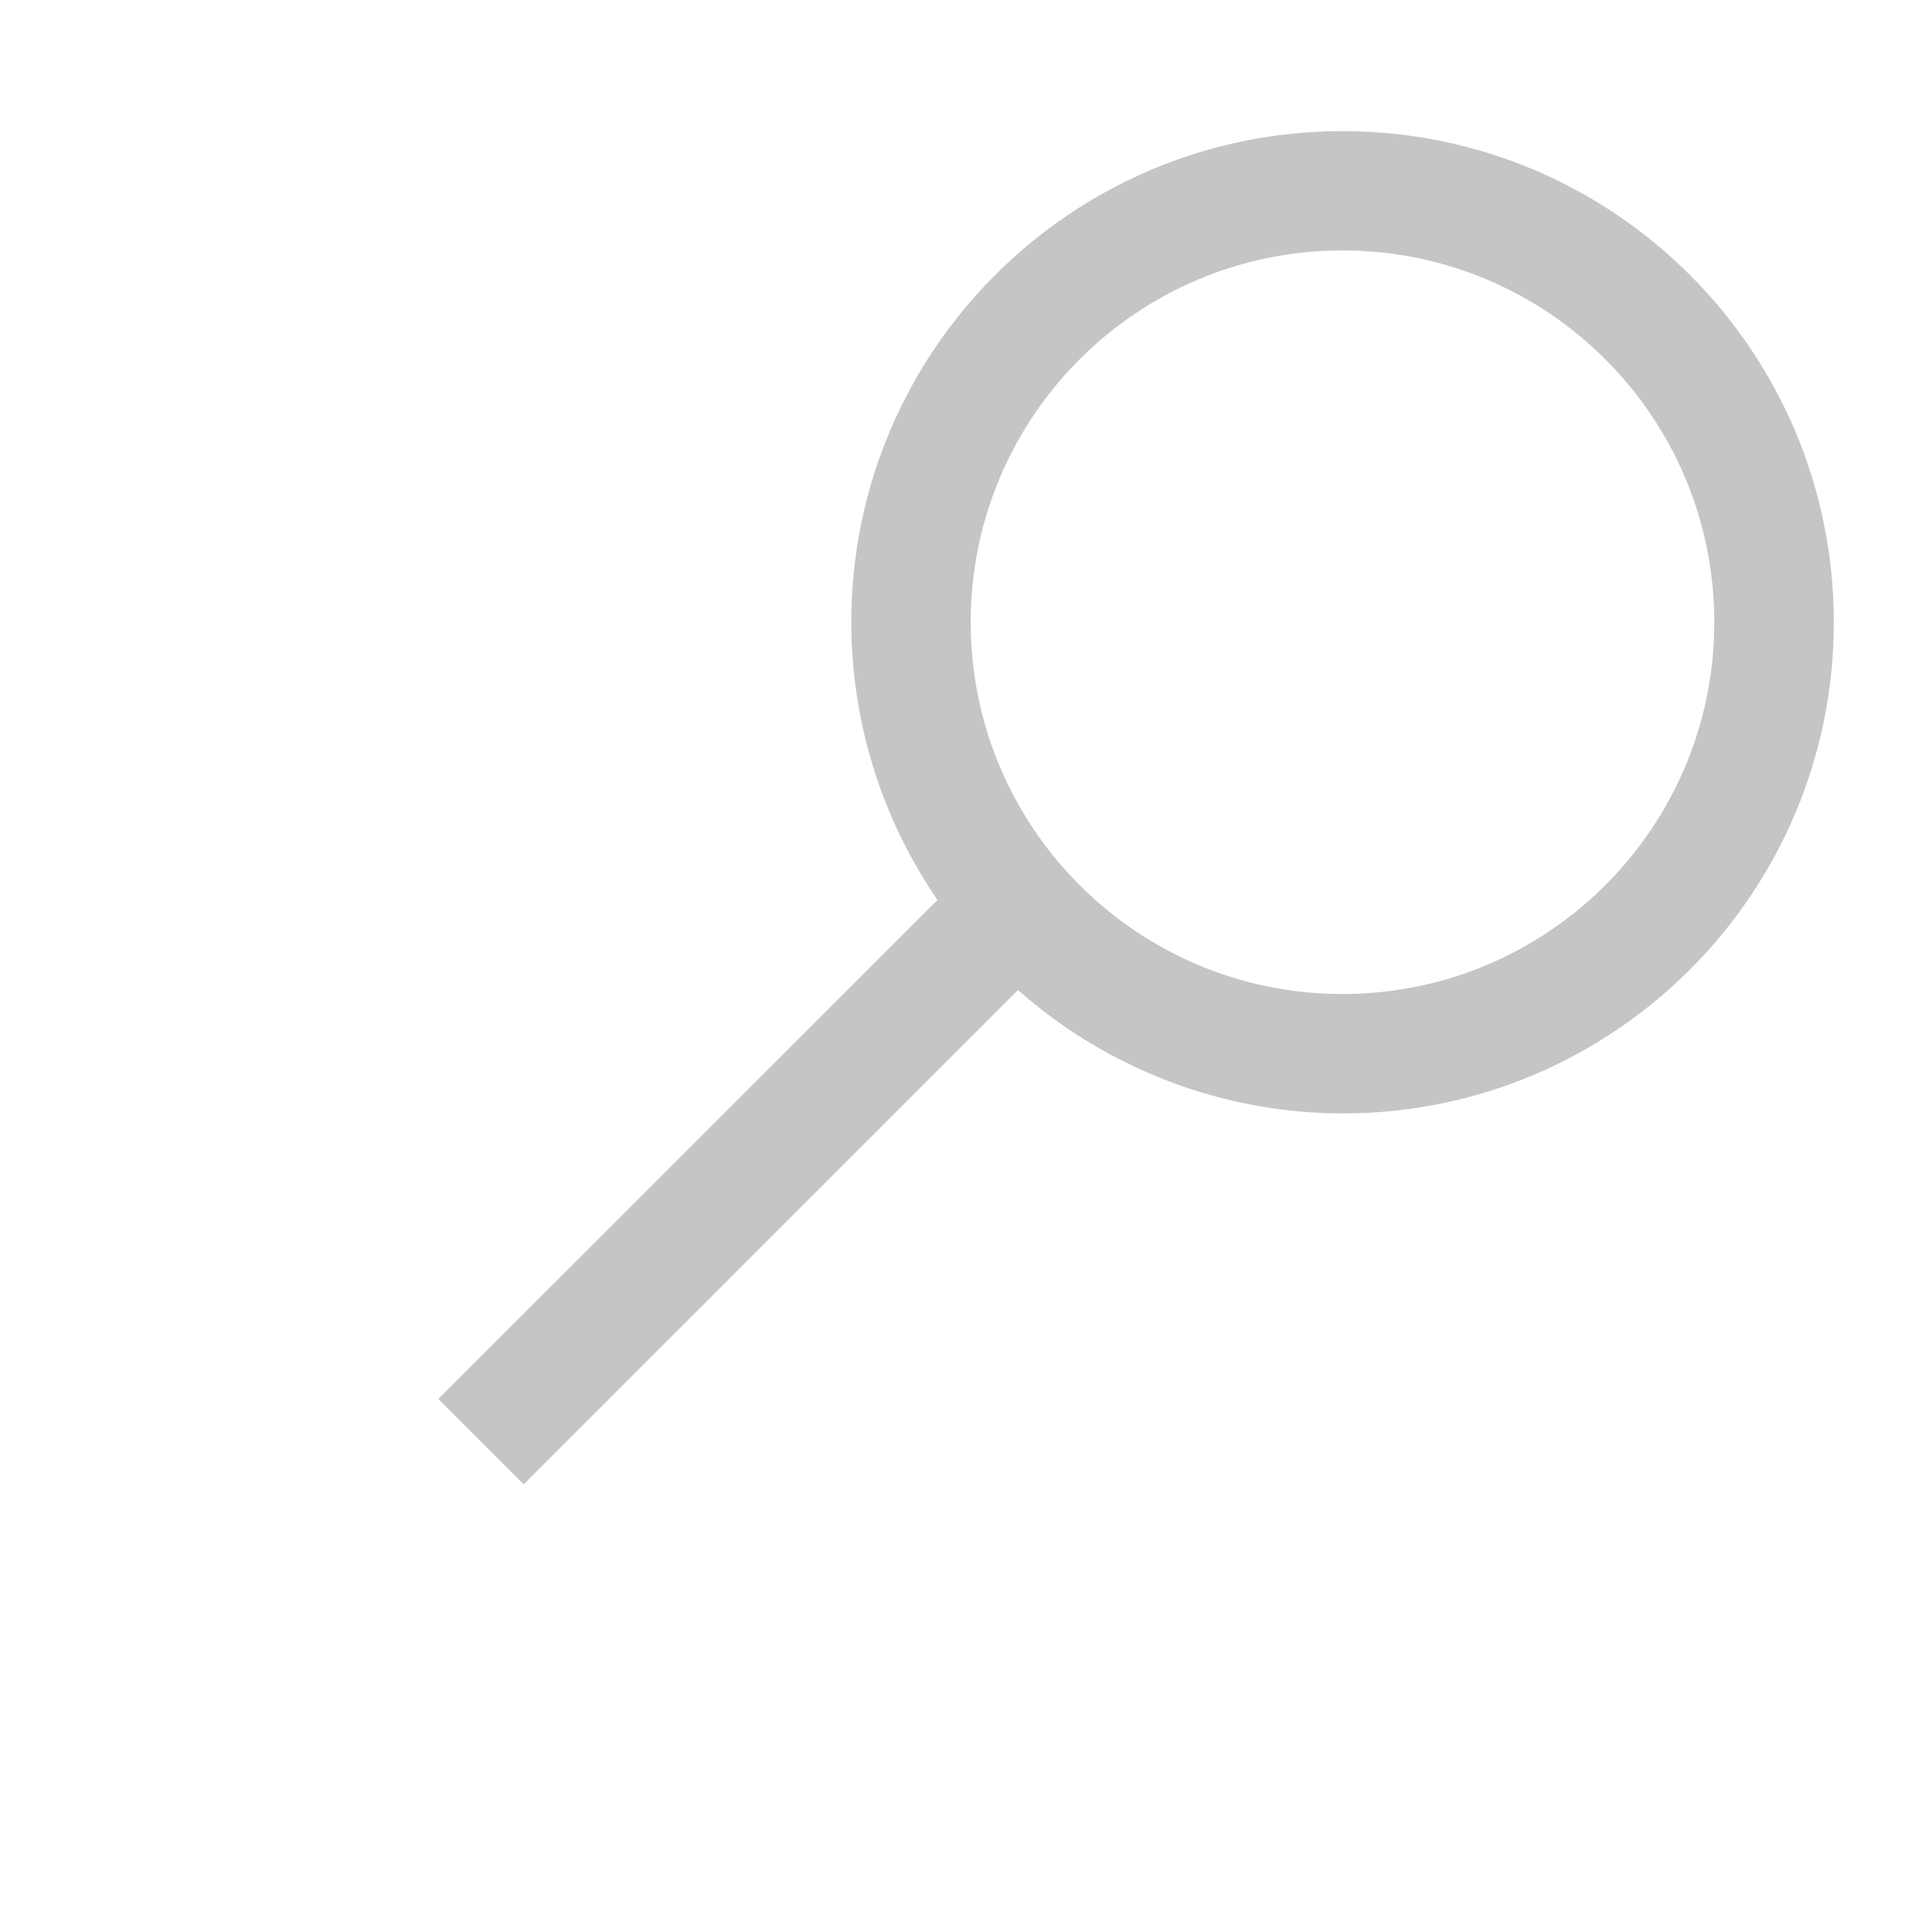
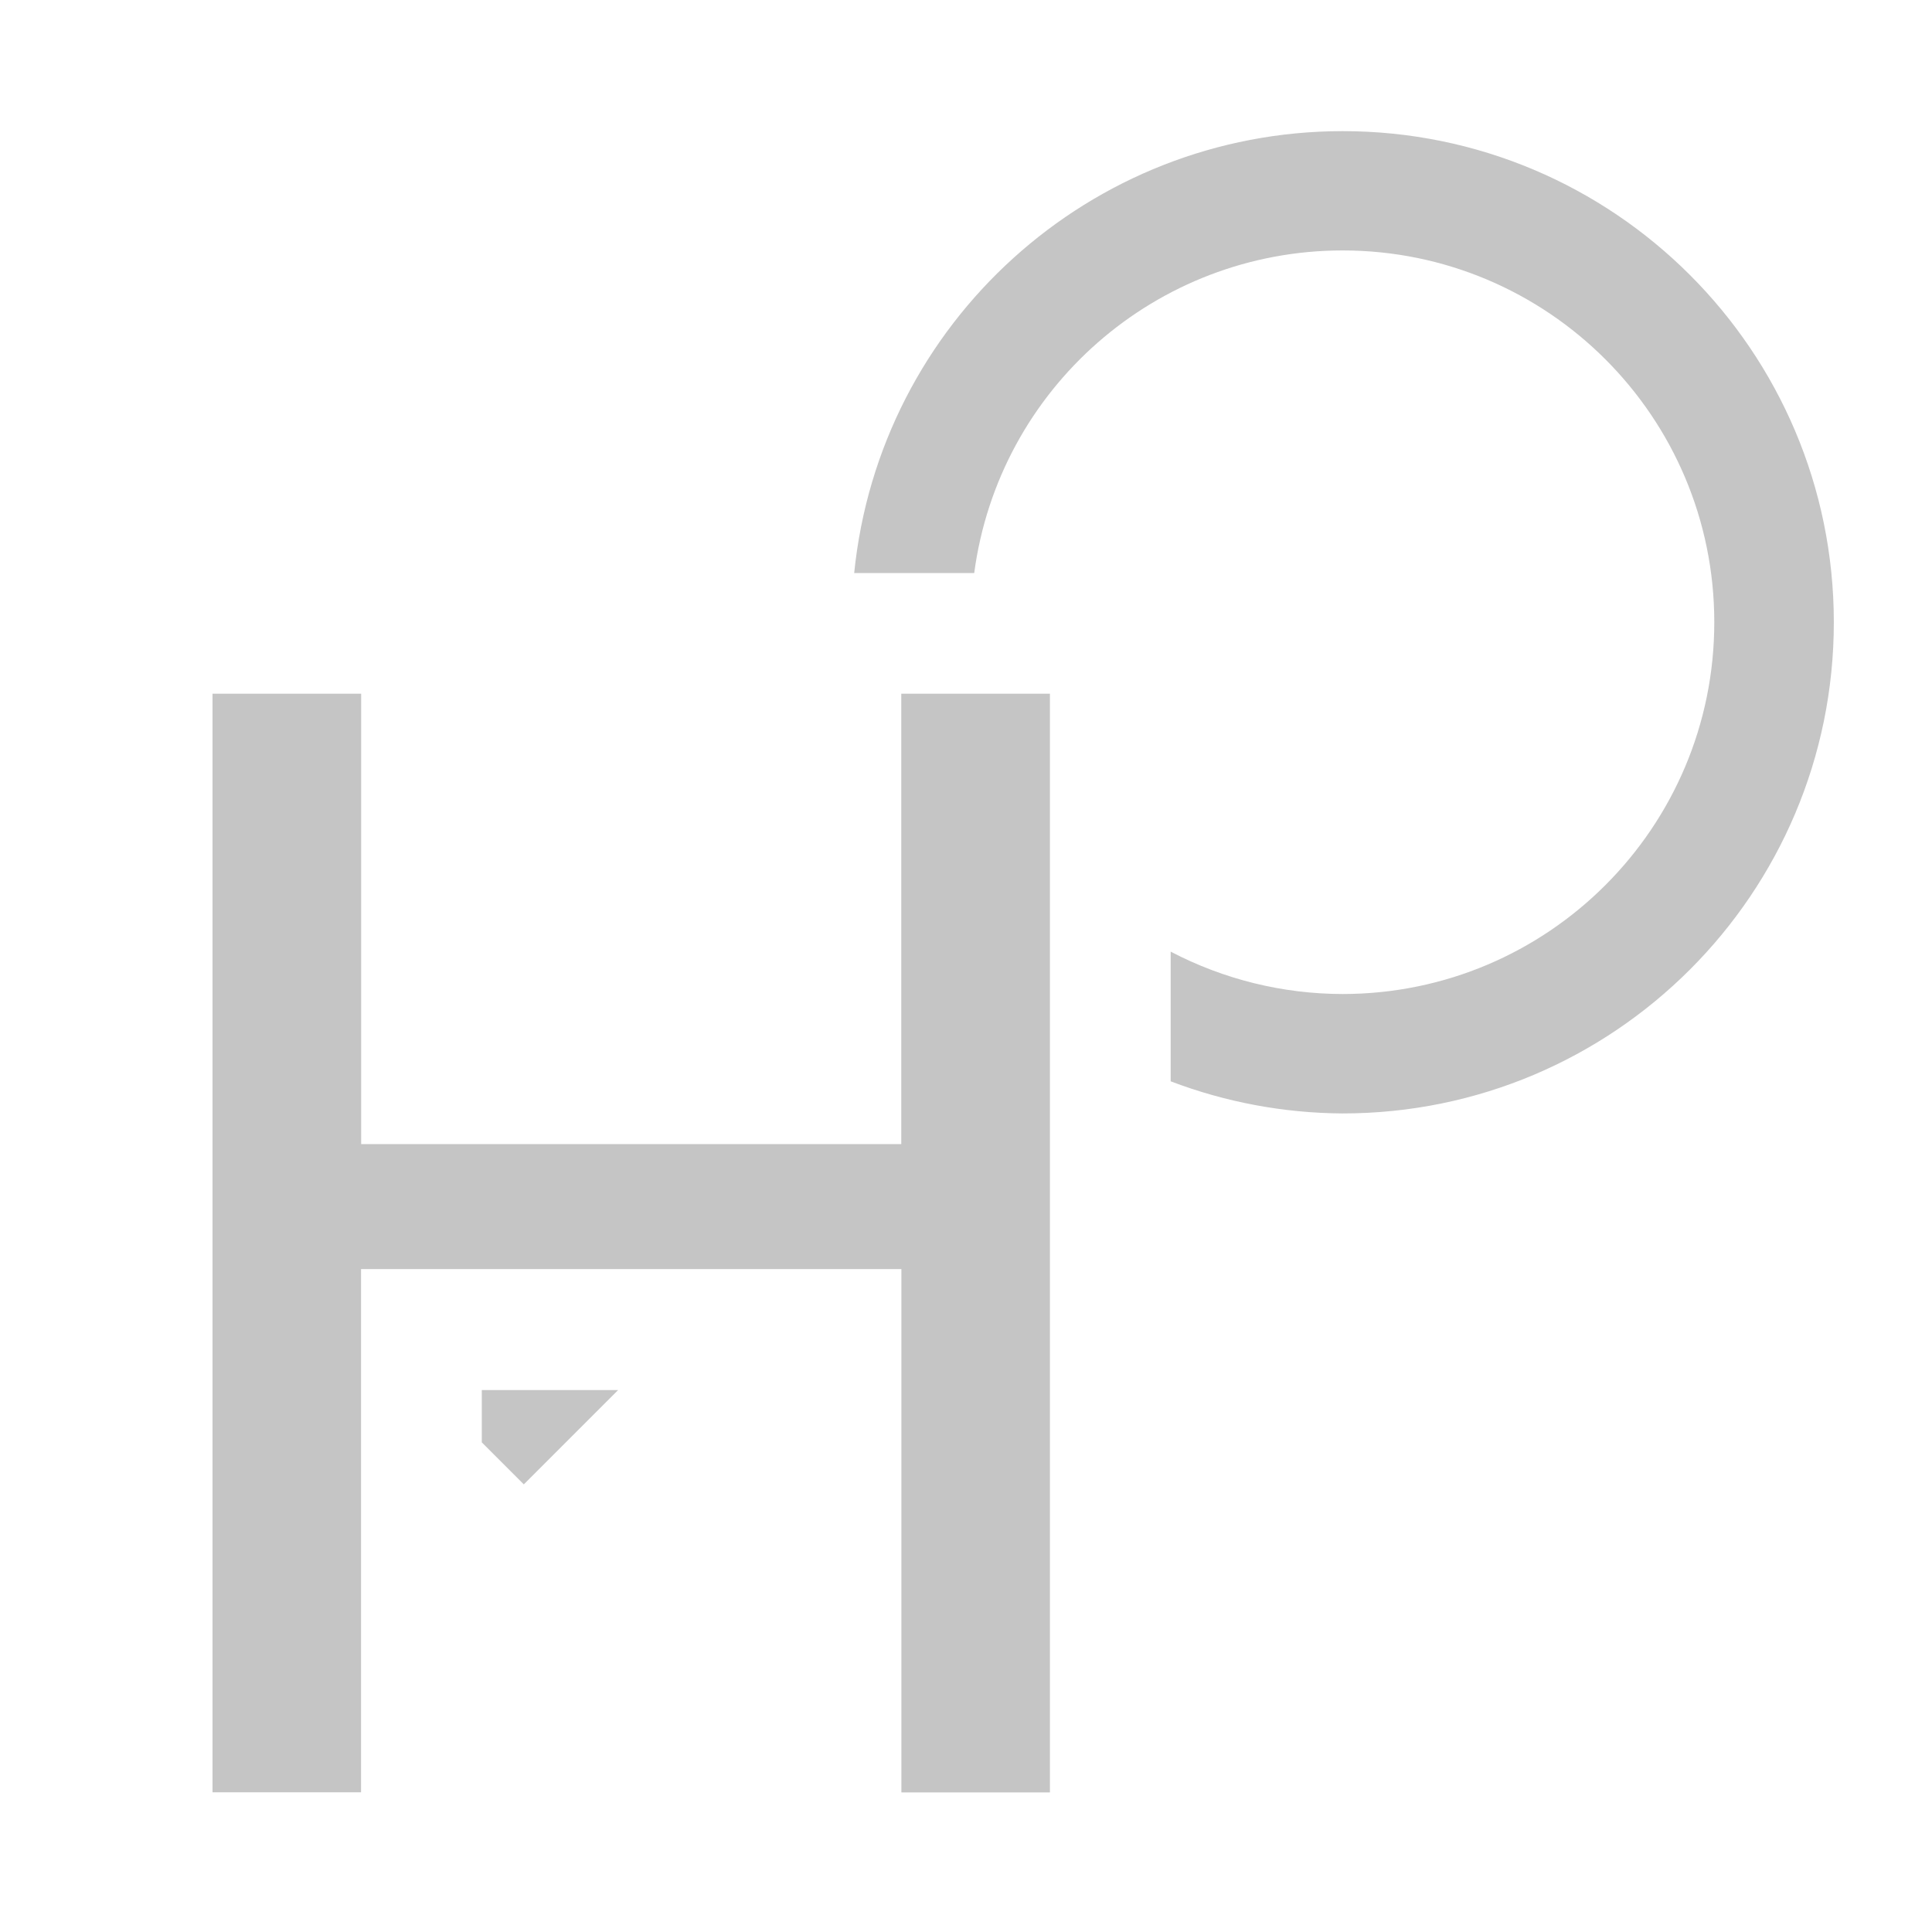
- <svg xmlns="http://www.w3.org/2000/svg" width="16" height="16">
-   <path d="M11.12 1.086a4.068 4.068 0 00-4.07 4.066 4.068 4.068 0 00.714 2.301L3.63 11.586l.707.707 4.094-4.094a4.068 4.068 0 002.687 1.022 4.068 4.068 0 004.069-4.069 4.068 4.068 0 00-4.069-4.066zm0 .988a3.079 3.079 0 013.077 3.078 3.079 3.079 0 01-3.078 3.08 3.079 3.079 0 01-3.08-3.08 3.079 3.079 0 013.08-3.078z" fill="#c5c5c5" />
+ <svg xmlns="http://www.w3.org/2000/svg" height="16" width="16">
+   <path d="M11.117 1.086a4.068 4.068 0 00-4.043 3.66h.994a3.079 3.079 0 013.051-2.672 3.079 3.079 0 013.078 3.078 3.079 3.079 0 01-3.078 3.08 3.079 3.079 0 01-1.424-.351v1.074a4.068 4.068 0 001.422.266 4.068 4.068 0 004.07-4.069 4.068 4.068 0 00-4.068-4.066h-.002zM3.99 11.512v.433l.348.348.781-.781H3.99z" fill="#c5c5c5" />
+   <path d="M1.76 5.745h1.231v3.73h4.473v-3.73h1.231v9.099h-1.23V10.51H2.99v4.333h-1.23z" fill="#c5c5c5" />
</svg>
